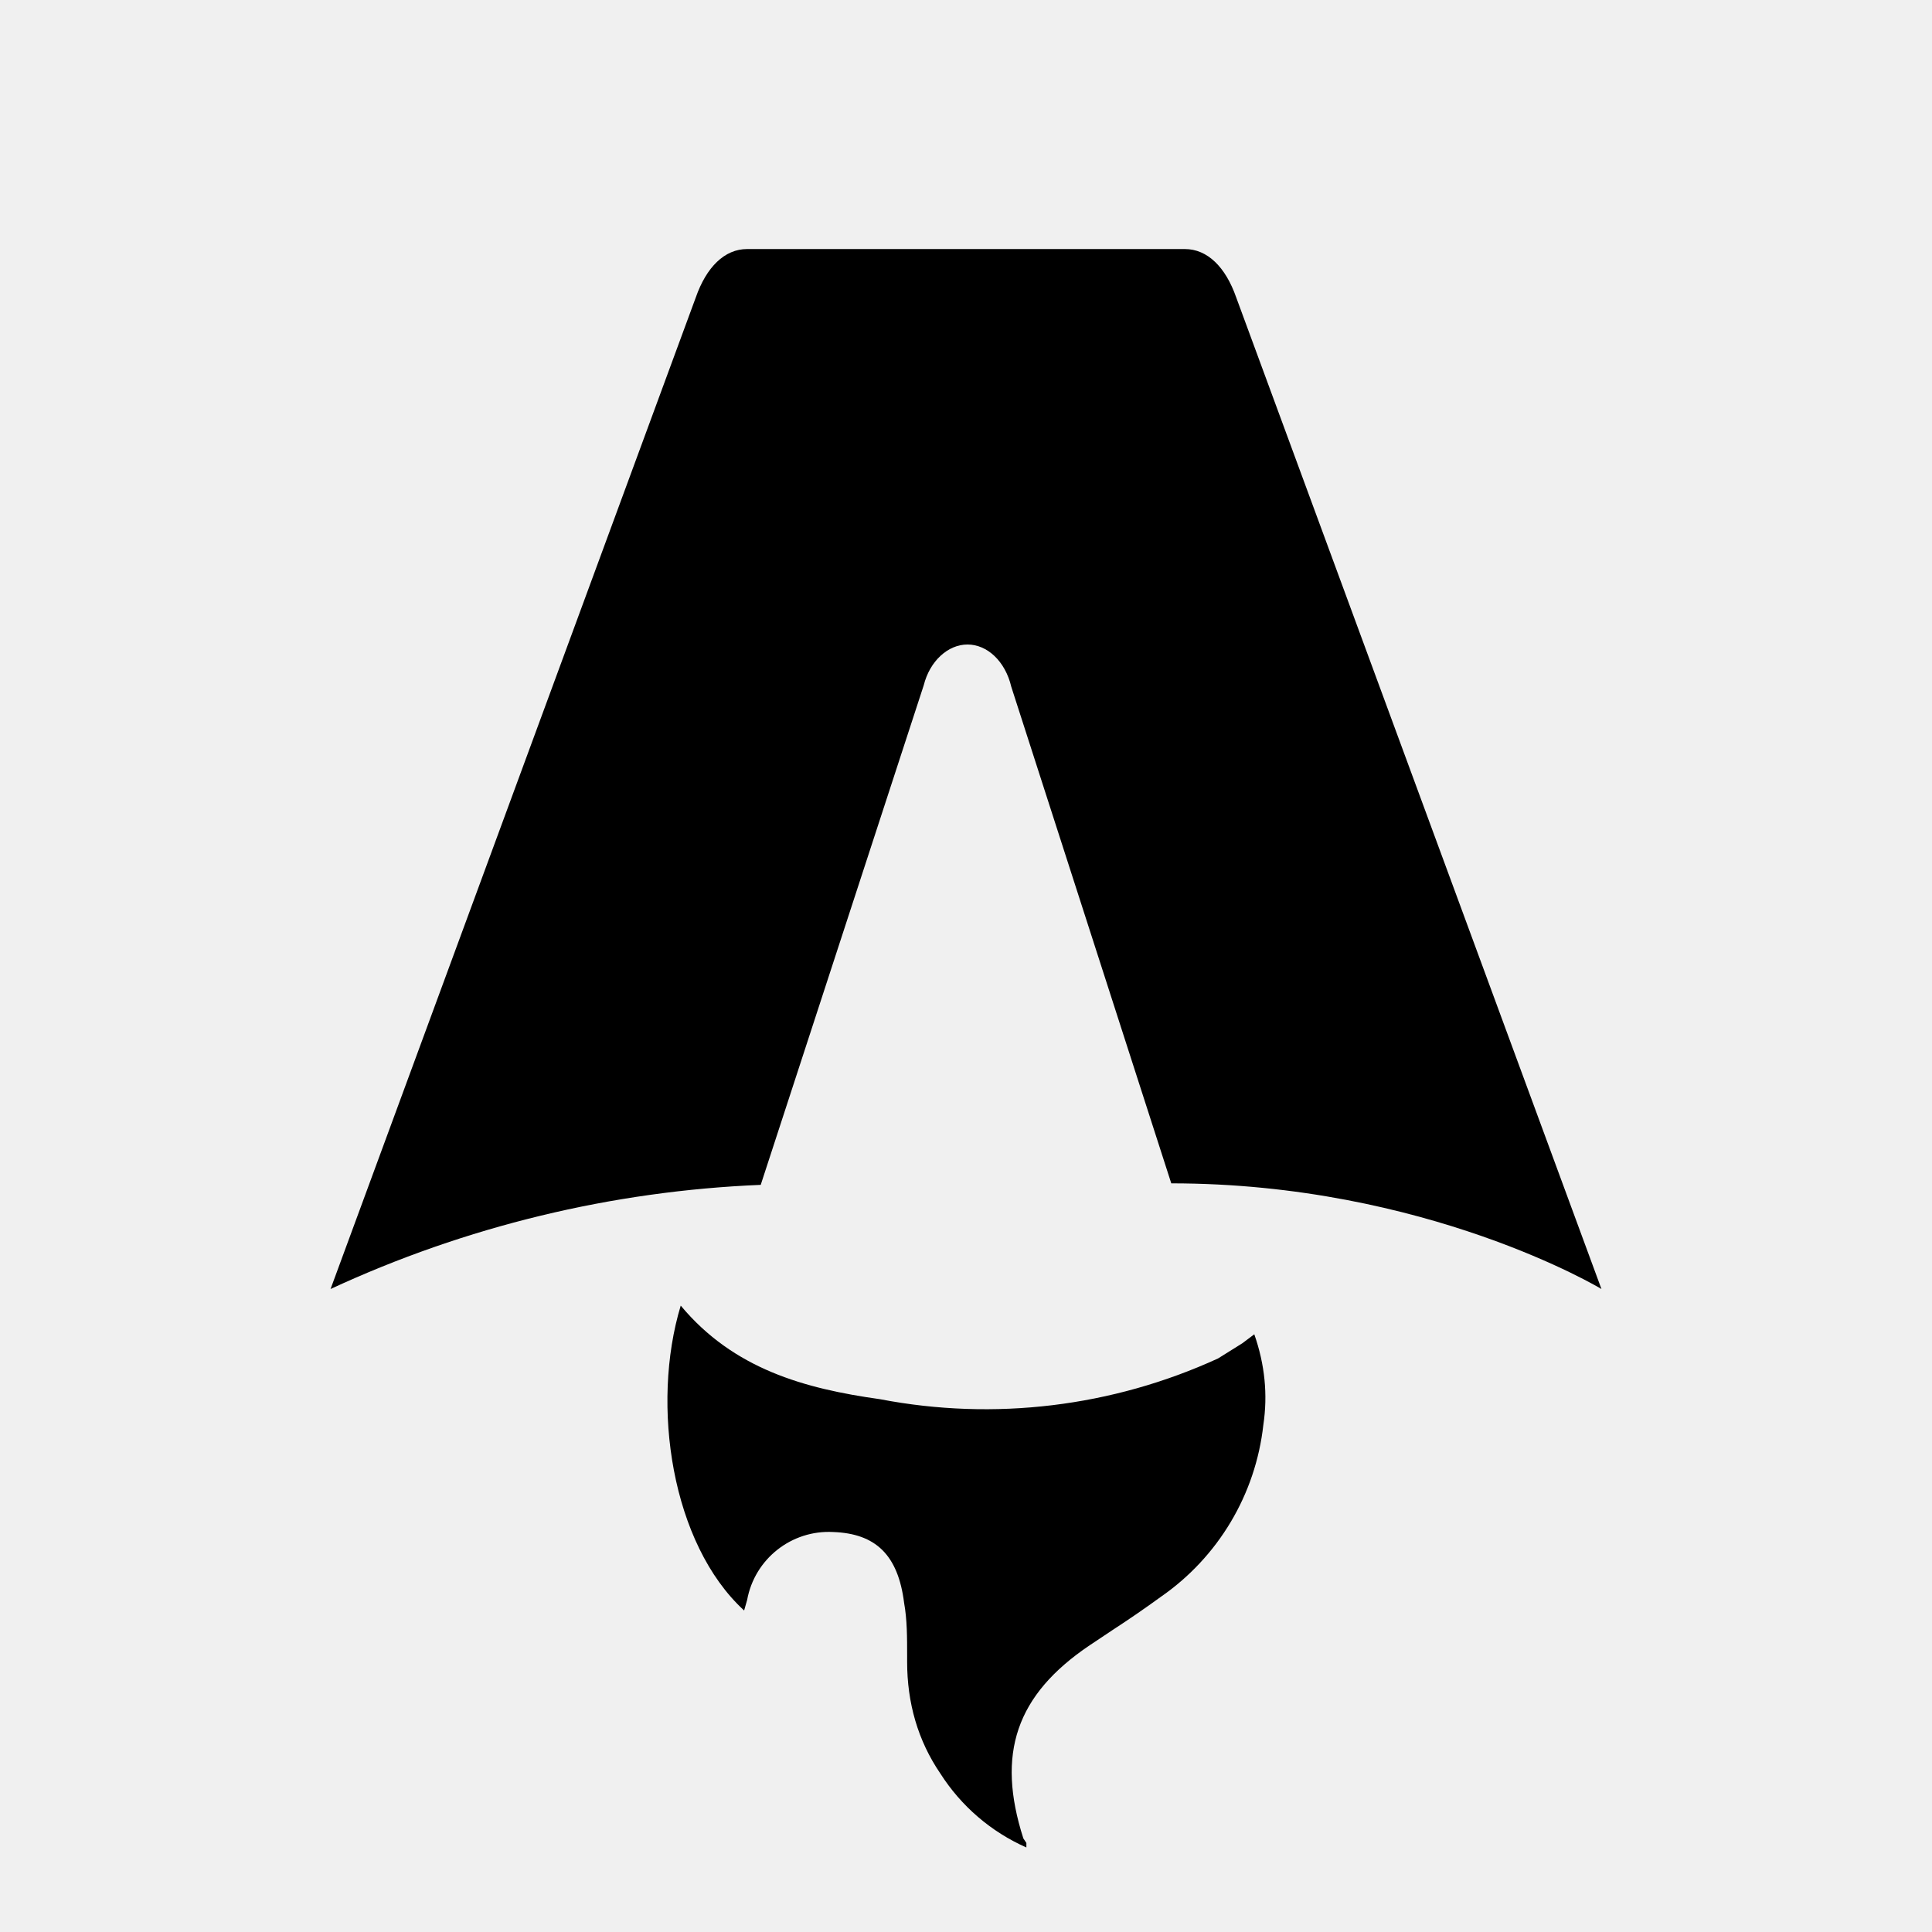
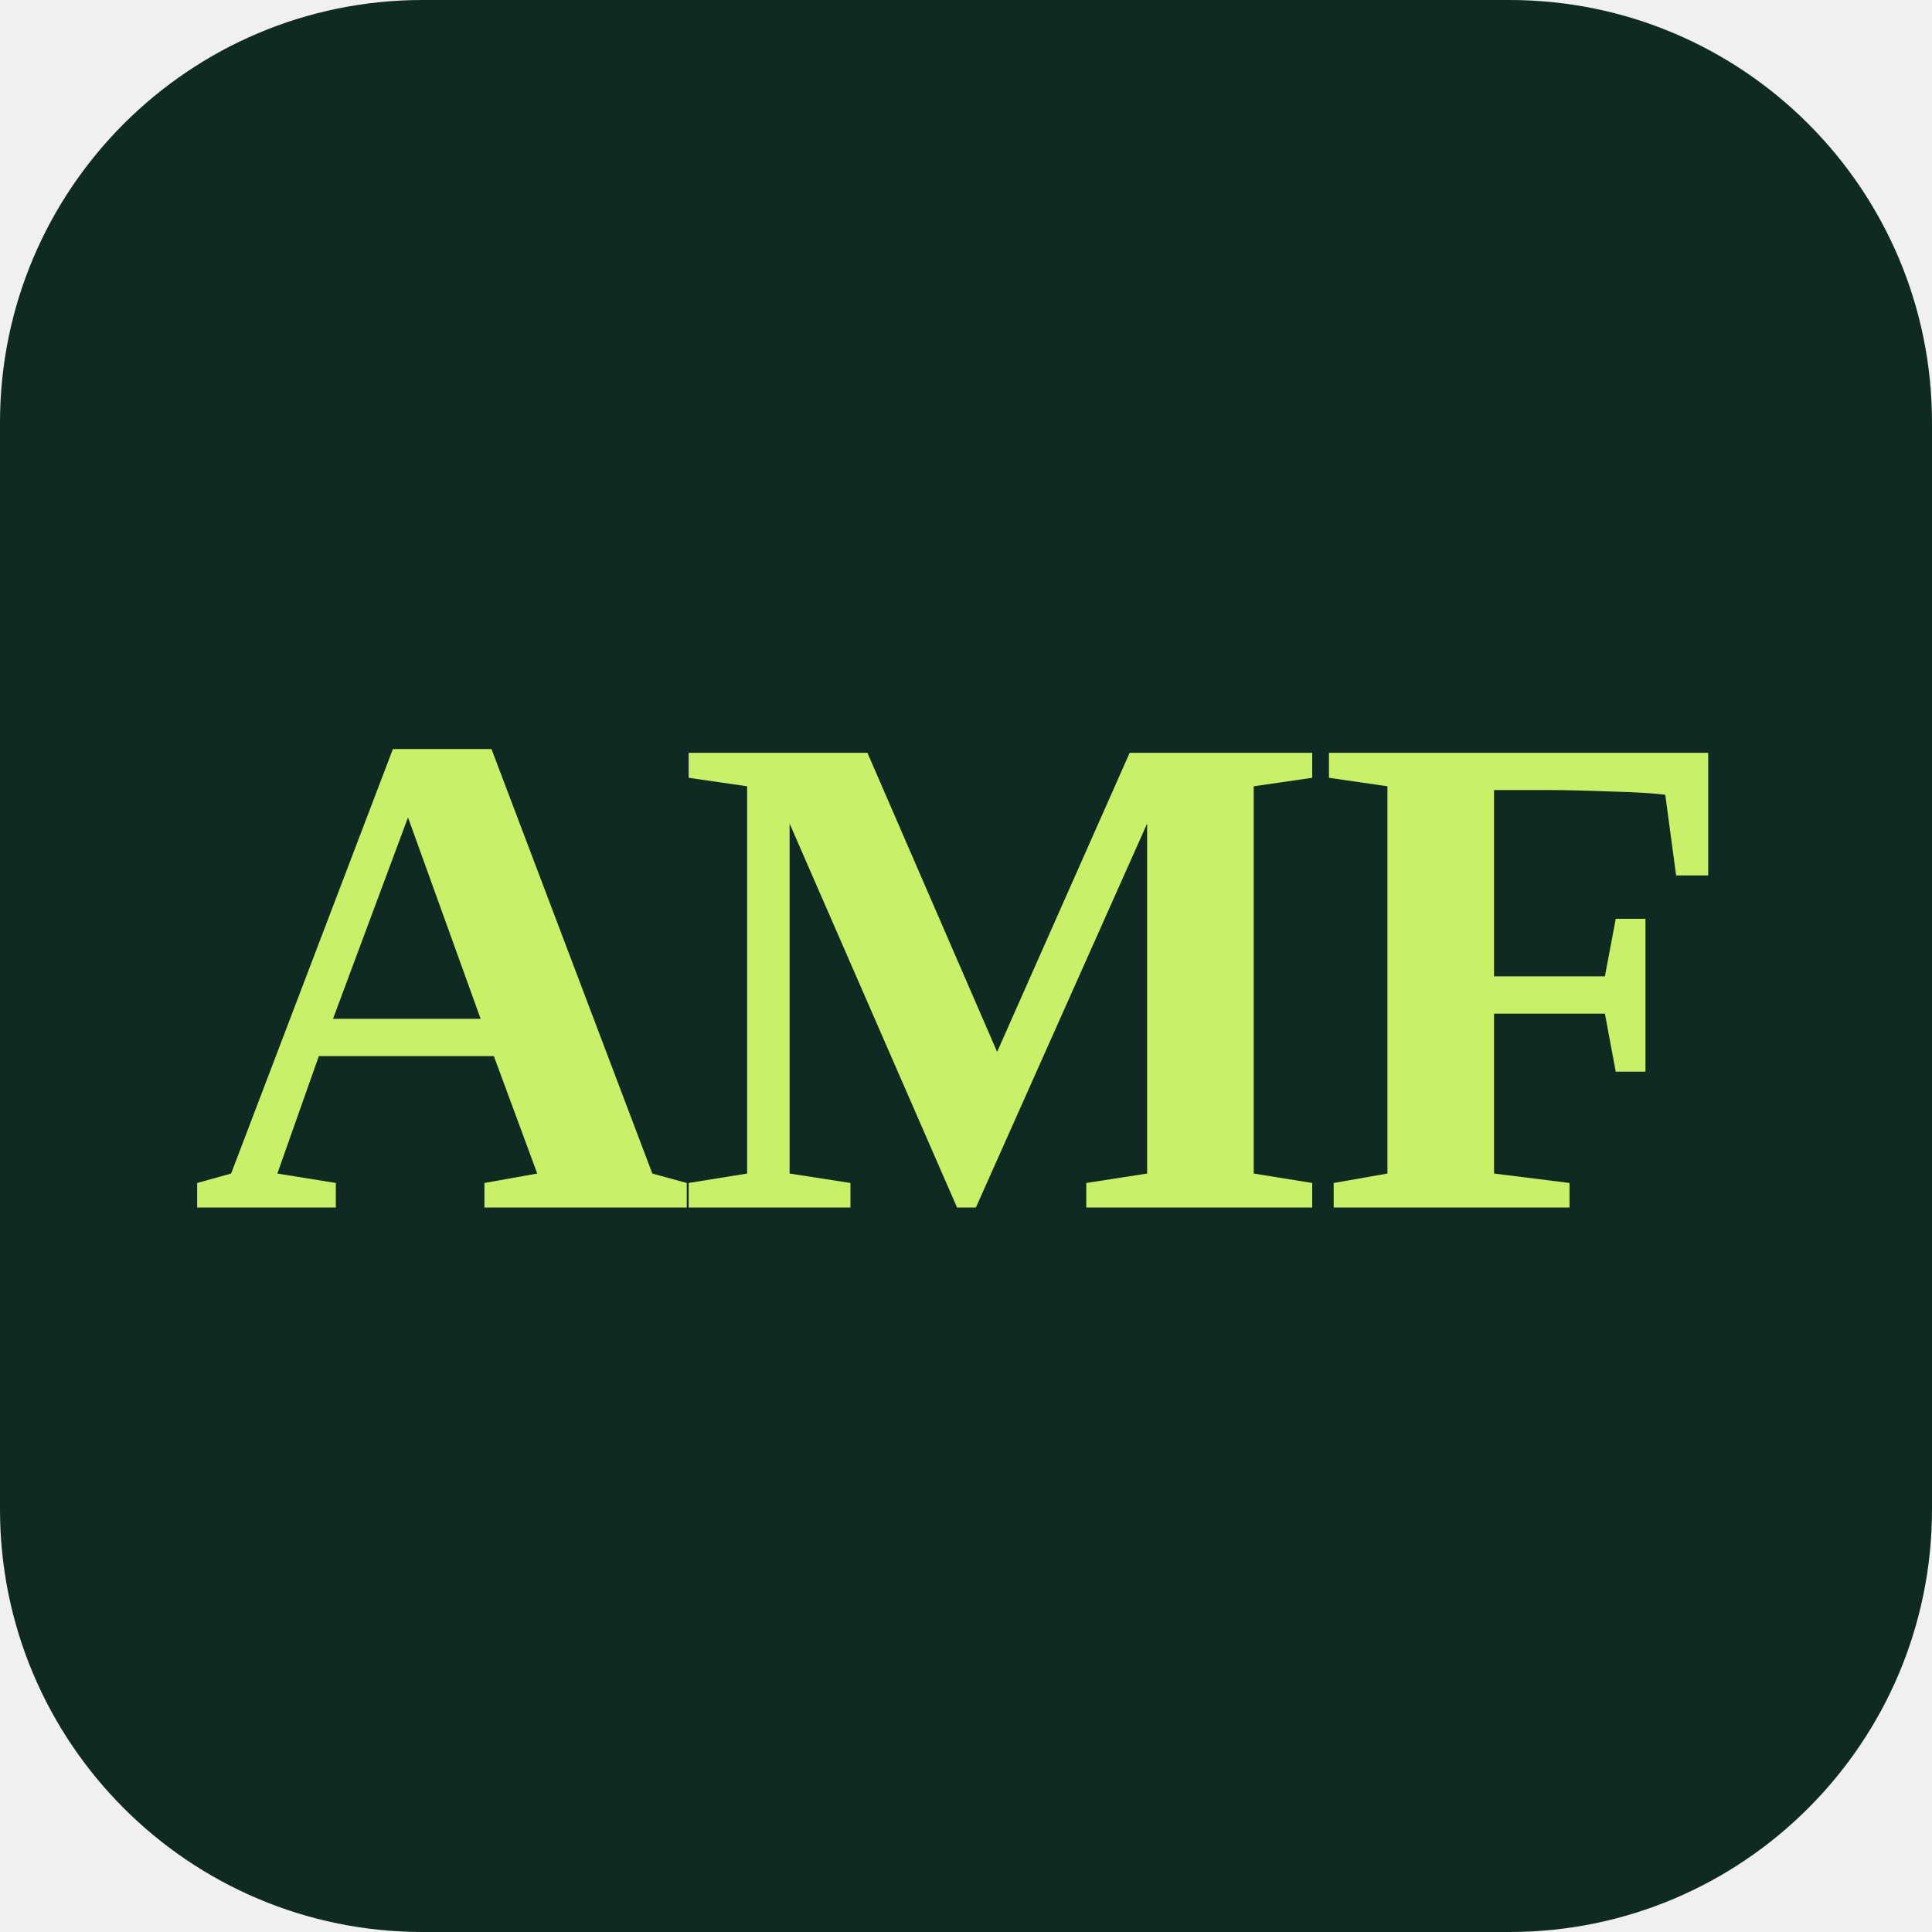
- <svg xmlns="http://www.w3.org/2000/svg" fill="none" viewBox="0 0 128 128">
-   <path d="M50.4 78.5a75.1 75.1 0 0 0-28.5 6.9l24.2-65.7c.7-2 1.9-3.2 3.4-3.2h29c1.5 0 2.7 1.2 3.4 3.2l24.2 65.7s-11.6-7-28.5-7L67 45.5c-.4-1.7-1.6-2.8-2.9-2.8-1.3 0-2.5 1.1-2.9 2.7L50.4 78.5Zm-1.1 28.2Zm-4.2-20.2c-2 6.6-.6 15.8 4.2 20.2a17.5 17.5 0 0 1 .2-.7 5.5 5.5 0 0 1 5.7-4.5c2.8.1 4.3 1.5 4.7 4.7.2 1.1.2 2.3.2 3.5v.4c0 2.7.7 5.2 2.2 7.4a13 13 0 0 0 5.7 4.9v-.3l-.2-.3c-1.8-5.6-.5-9.5 4.4-12.8l1.5-1a73 73 0 0 0 3.2-2.2 16 16 0 0 0 6.8-11.4c.3-2 .1-4-.6-6l-.8.6-1.6 1a37 37 0 0 1-22.4 2.7c-5-.7-9.7-2-13.2-6.2Z" />
-   <style>
-         path { fill: #000; }
-         @media (prefers-color-scheme: dark) {
-             path { fill: #FFF; }
-         }
-     </style>
+ <svg xmlns="http://www.w3.org/2000/svg" viewBox="0 0 64 64">
+   <rect width="64" height="64" rx="14" fill="#0f2a22" />
+   <text x="32" y="40" text-anchor="middle" font-family="Georgia,'Times New Roman',serif" font-size="23" font-weight="700" fill="#c8f169" letter-spacing="-0.5">AMF</text>
</svg>
